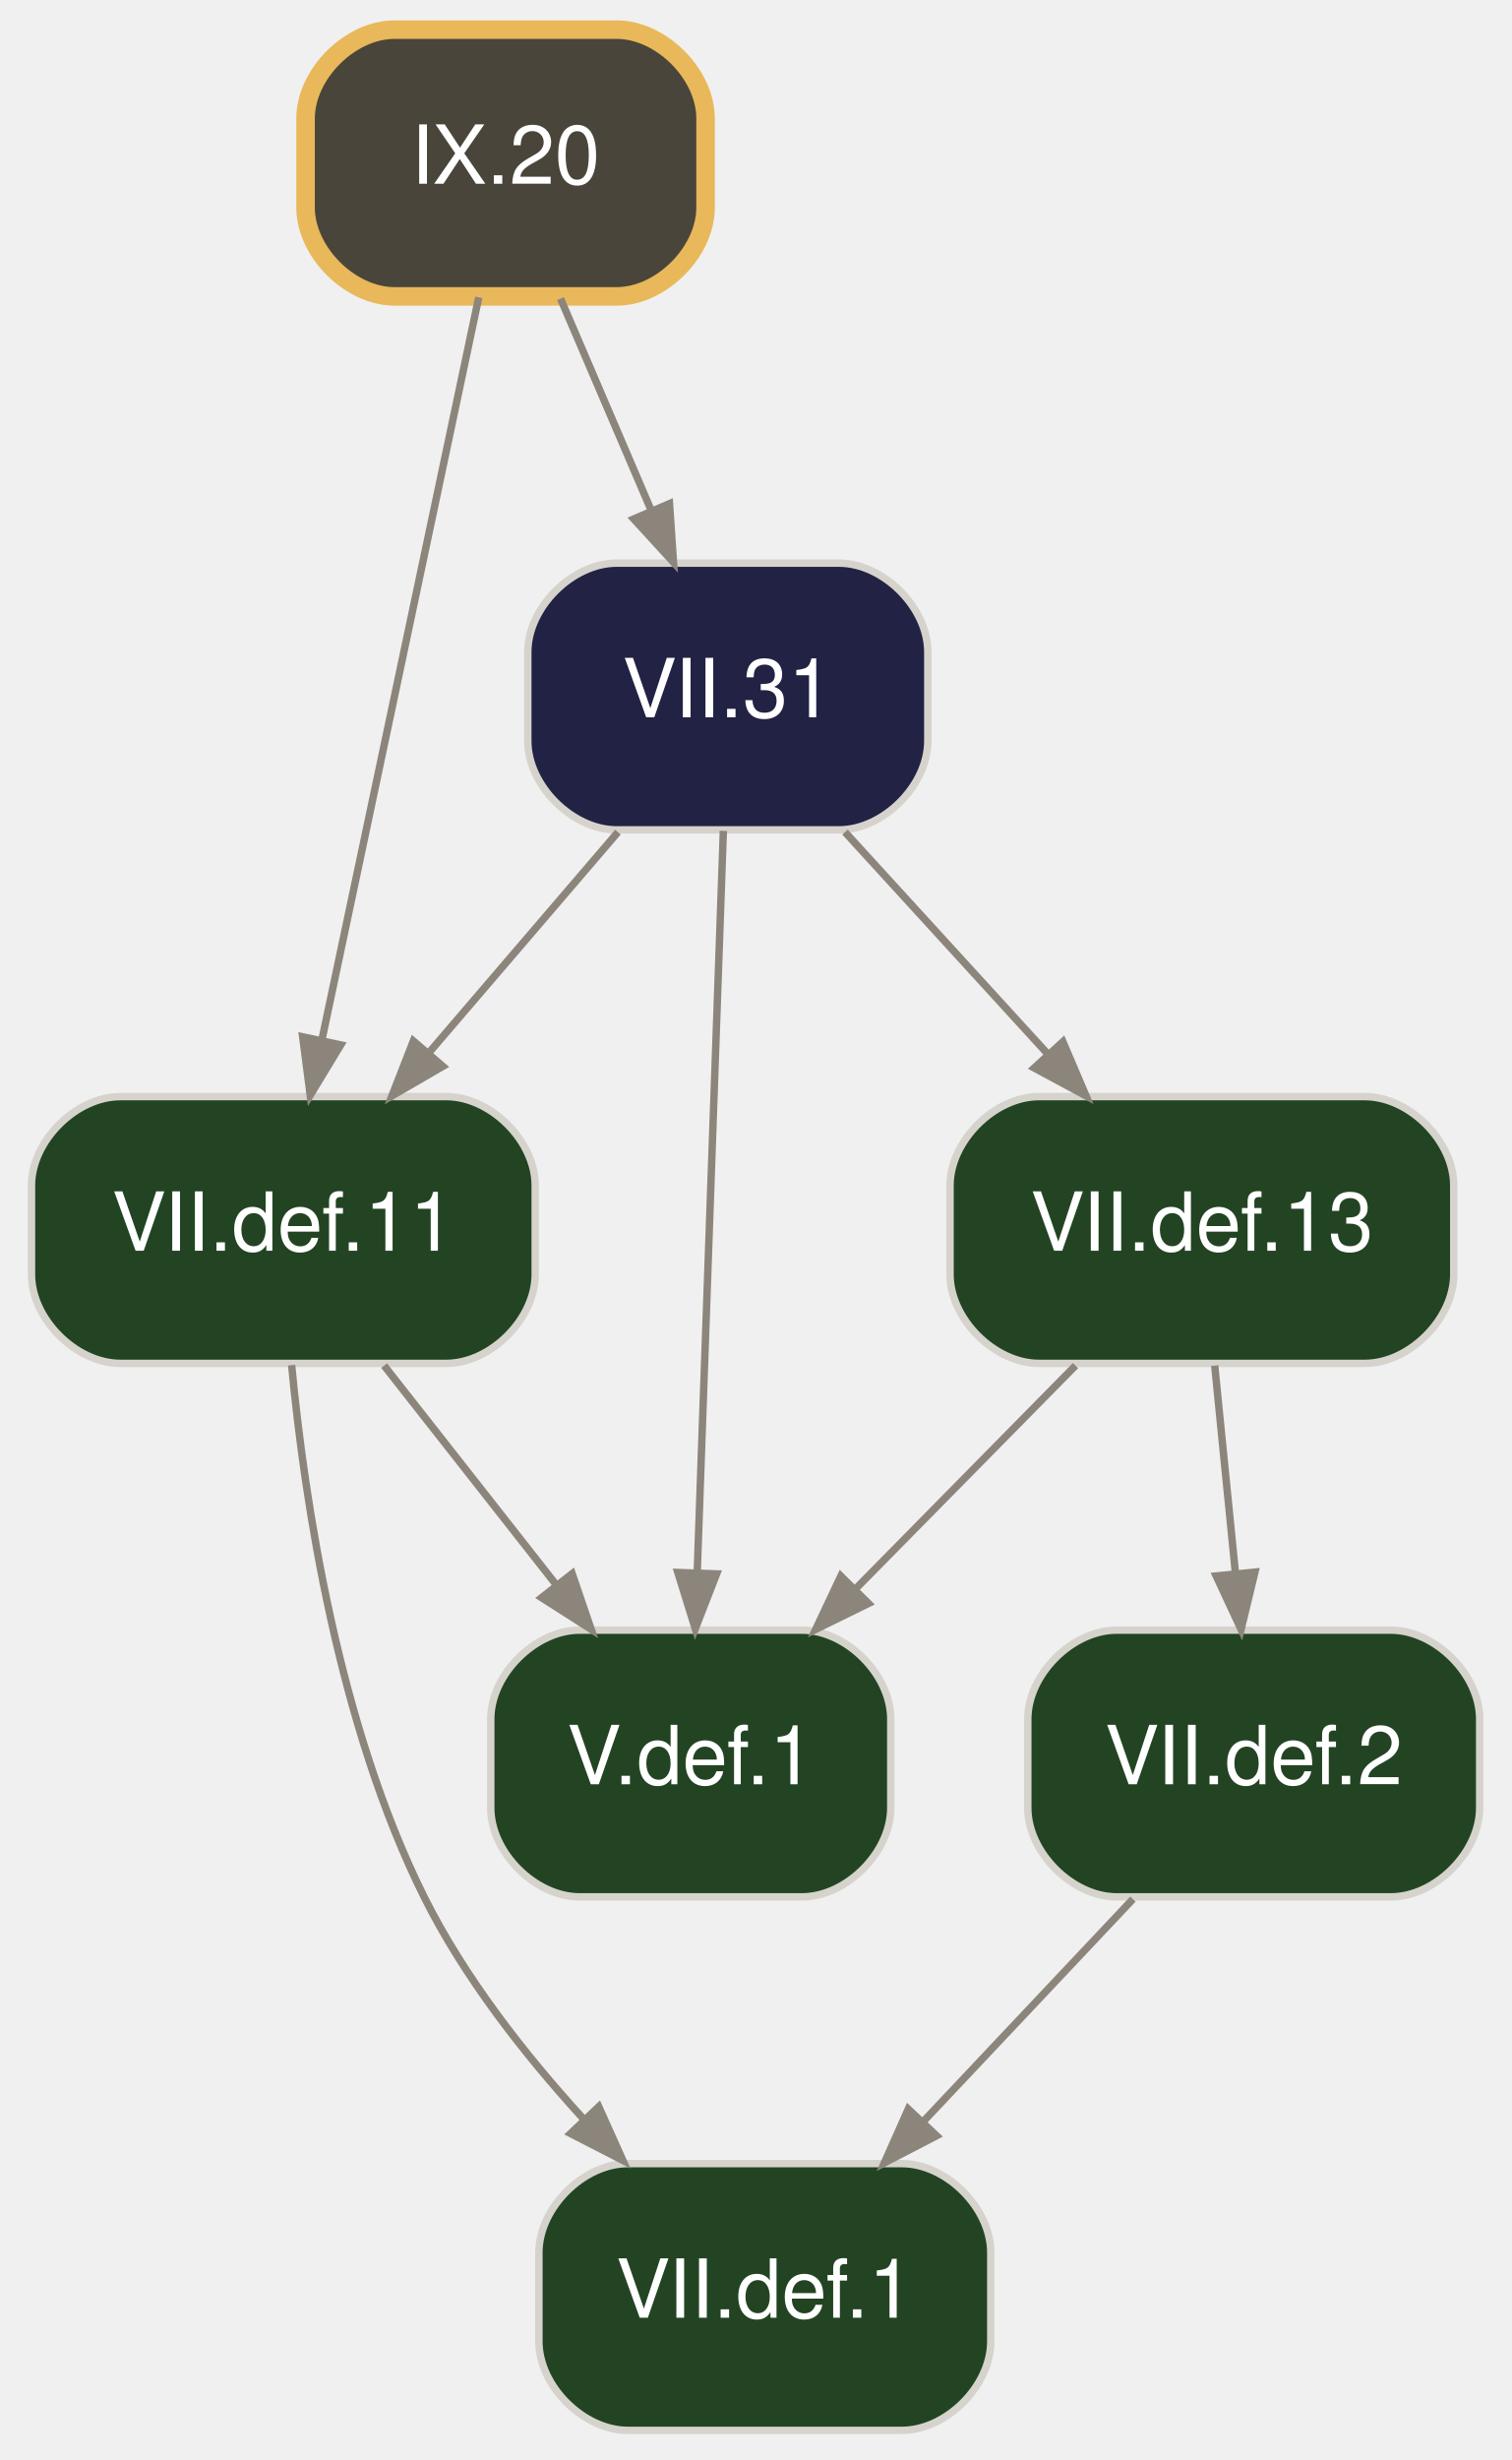
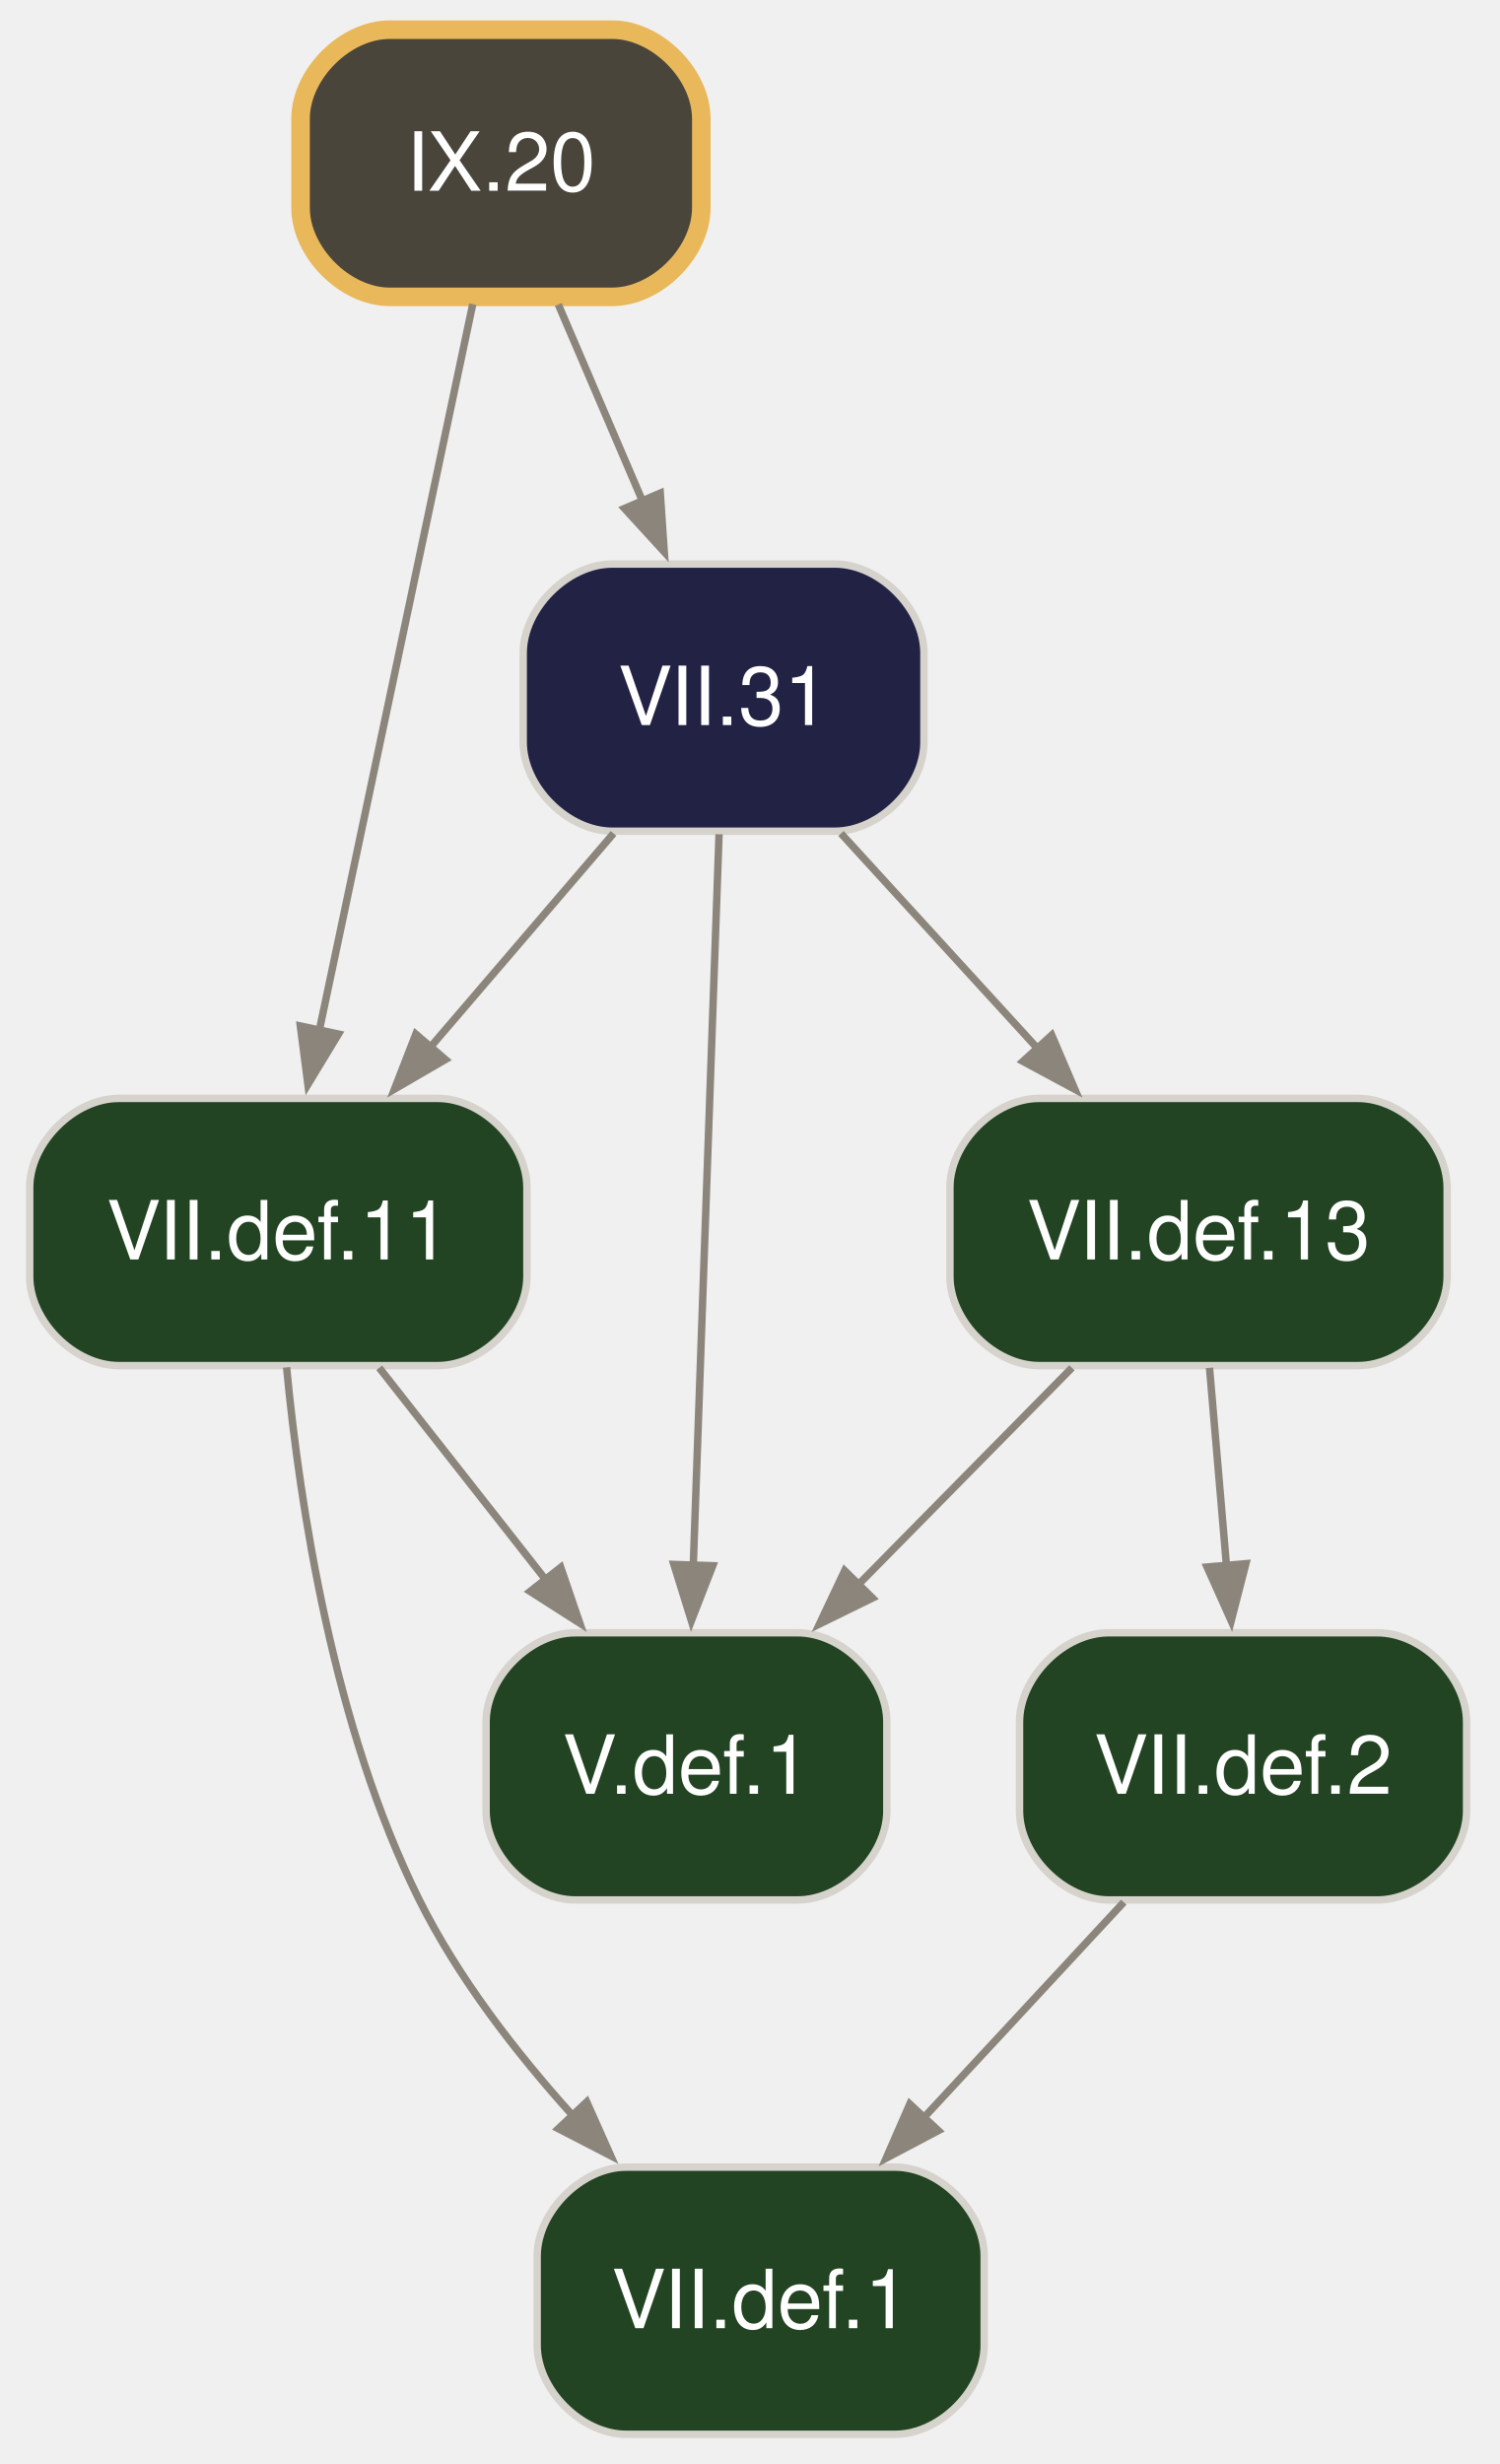
- <svg xmlns="http://www.w3.org/2000/svg" xmlns:xlink="http://www.w3.org/1999/xlink" width="204pt" height="332pt" viewBox="0.00 0.00 203.50 332.00">
+ <svg xmlns="http://www.w3.org/2000/svg" xmlns:xlink="http://www.w3.org/1999/xlink" width="202pt" height="332pt" viewBox="0.00 0.00 202.00 332.00">
  <g id="graph0" class="graph" transform="scale(1 1) rotate(0) translate(4 328)">
    <g id="node1" class="node">
      <g id="a_node1">
        <a xlink:href="../heath/volume_II/book_v/definitions/index.html#v-def-1" xlink:title="V.def.1: A magnitude is a part of a magnitude, the less of the greater, when it measures the greater." target="_top">
-           <path fill="#224422" stroke="#d6d3cd" d="M104,-108C104,-108 74,-108 74,-108 68,-108 62,-102 62,-96 62,-96 62,-84 62,-84 62,-78 68,-72 74,-72 74,-72 104,-72 104,-72 110,-72 116,-78 116,-84 116,-84 116,-96 116,-96 116,-102 110,-108 104,-108" />
-           <text text-anchor="middle" x="89" y="-87.2" font-family="Helvetica,sans-Serif" font-size="11.00" fill="#ffffff">V.def.1</text>
+           <path fill="#224422" stroke="#d6d3cd" d="M103.5,-108C103.5,-108 73.5,-108 73.5,-108 67.5,-108 61.5,-102 61.5,-96 61.5,-96 61.5,-84 61.5,-84 61.5,-78 67.5,-72 73.5,-72 73.5,-72 103.5,-72 103.5,-72 109.5,-72 115.5,-78 115.5,-84 115.5,-84 115.5,-96 115.5,-96 115.5,-102 109.5,-108 103.5,-108" />
+           <text xml:space="preserve" text-anchor="middle" x="88.5" y="-86.3" font-family="Helvetica,sans-Serif" font-size="11.00" fill="#ffffff">V.def.1</text>
        </a>
      </g>
    </g>
    <g id="node2" class="node">
      <g id="a_node2">
        <a xlink:href="../heath/volume_II/book_vii/definitions/index.html#vii-def-1" xlink:title="VII.def.1: An unit is that by virtue of which each of the things that exist is called one." target="_top">
-           <path fill="#224422" stroke="#d6d3cd" d="M117.5,-36C117.5,-36 80.5,-36 80.5,-36 74.5,-36 68.5,-30 68.5,-24 68.5,-24 68.5,-12 68.5,-12 68.5,-6 74.5,0 80.5,0 80.5,0 117.5,0 117.5,0 123.5,0 129.5,-6 129.5,-12 129.5,-12 129.5,-24 129.5,-24 129.5,-30 123.5,-36 117.5,-36" />
-           <text text-anchor="middle" x="99" y="-15.2" font-family="Helvetica,sans-Serif" font-size="11.00" fill="#ffffff">VII.def.1</text>
+           <path fill="#224422" stroke="#d6d3cd" d="M116.62,-36C116.62,-36 80.38,-36 80.38,-36 74.38,-36 68.38,-30 68.38,-24 68.38,-24 68.38,-12 68.38,-12 68.38,-6 74.38,0 80.38,0 80.38,0 116.62,0 116.62,0 122.62,0 128.62,-6 128.62,-12 128.62,-12 128.62,-24 128.62,-24 128.62,-30 122.62,-36 116.62,-36" />
+           <text xml:space="preserve" text-anchor="middle" x="98.5" y="-14.3" font-family="Helvetica,sans-Serif" font-size="11.00" fill="#ffffff">VII.def.1</text>
        </a>
      </g>
    </g>
    <g id="node3" class="node">
      <g id="a_node3">
        <a xlink:href="../heath/volume_II/book_vii/definitions/index.html#vii-def-2" xlink:title="VII.def.2: A number is a multitude composed of units." target="_top">
-           <path fill="#224422" stroke="#d6d3cd" d="M183.5,-108C183.5,-108 146.5,-108 146.5,-108 140.5,-108 134.5,-102 134.5,-96 134.5,-96 134.5,-84 134.5,-84 134.5,-78 140.5,-72 146.5,-72 146.5,-72 183.5,-72 183.5,-72 189.5,-72 195.5,-78 195.5,-84 195.5,-84 195.5,-96 195.5,-96 195.5,-102 189.5,-108 183.5,-108" />
-           <text text-anchor="middle" x="165" y="-87.2" font-family="Helvetica,sans-Serif" font-size="11.00" fill="#ffffff">VII.def.2</text>
+           <path fill="#224422" stroke="#d6d3cd" d="M181.62,-108C181.62,-108 145.38,-108 145.38,-108 139.38,-108 133.38,-102 133.38,-96 133.38,-96 133.38,-84 133.38,-84 133.38,-78 139.38,-72 145.38,-72 145.38,-72 181.62,-72 181.62,-72 187.62,-72 193.62,-78 193.62,-84 193.62,-84 193.62,-96 193.62,-96 193.62,-102 187.62,-108 181.62,-108" />
+           <text xml:space="preserve" text-anchor="middle" x="163.5" y="-86.3" font-family="Helvetica,sans-Serif" font-size="11.00" fill="#ffffff">VII.def.2</text>
        </a>
      </g>
    </g>
    <g id="edge4" class="edge">
-       <path fill="none" stroke="#8c857b" d="M148.69,-71.7C140.13,-62.63 129.55,-51.4 120.36,-41.65" />
-       <polygon fill="#8c857b" stroke="#8c857b" points="122.18,-39.76 115.13,-36.1 118.36,-43.36 122.18,-39.76" />
+       <path fill="none" stroke="#8c857b" d="M147.43,-71.7C139.25,-62.88 129.17,-52.03 120.3,-42.47" />
+       <polygon fill="#8c857b" stroke="#8c857b" points="122.44,-40.92 115.41,-37.21 118.59,-44.5 122.44,-40.92" />
    </g>
    <g id="node4" class="node">
      <g id="a_node4">
        <a xlink:href="../heath/volume_II/book_vii/definitions/index.html#vii-def-11" xlink:title="VII.def.11: A prime number is that which is measured by an unit alone." target="_top">
-           <path fill="#224422" stroke="#d6d3cd" d="M56,-180C56,-180 12,-180 12,-180 6,-180 0,-174 0,-168 0,-168 0,-156 0,-156 0,-150 6,-144 12,-144 12,-144 56,-144 56,-144 62,-144 68,-150 68,-156 68,-156 68,-168 68,-168 68,-174 62,-180 56,-180" />
-           <text text-anchor="middle" x="34" y="-159.2" font-family="Helvetica,sans-Serif" font-size="11.00" fill="#ffffff">VII.def.11</text>
+           <path fill="#224422" stroke="#d6d3cd" d="M55,-180C55,-180 12,-180 12,-180 6,-180 0,-174 0,-168 0,-168 0,-156 0,-156 0,-150 6,-144 12,-144 12,-144 55,-144 55,-144 61,-144 67,-150 67,-156 67,-156 67,-168 67,-168 67,-174 61,-180 55,-180" />
+           <text xml:space="preserve" text-anchor="middle" x="33.5" y="-158.3" font-family="Helvetica,sans-Serif" font-size="11.00" fill="#ffffff">VII.def.11</text>
        </a>
      </g>
    </g>
    <g id="edge1" class="edge">
-       <path fill="none" stroke="#8c857b" d="M47.6,-143.7C54.59,-134.8 63.21,-123.82 70.77,-114.2" />
-       <polygon fill="#8c857b" stroke="#8c857b" points="72.99,-115.62 75.56,-108.1 68.86,-112.38 72.99,-115.62" />
+       <path fill="none" stroke="#8c857b" d="M47.1,-143.7C53.89,-135.05 62.22,-124.45 69.62,-115.03" />
+       <polygon fill="#8c857b" stroke="#8c857b" points="71.56,-116.81 74.13,-109.29 67.43,-113.57 71.56,-116.81" />
    </g>
    <g id="edge5" class="edge">
-       <path fill="none" stroke="#8c857b" d="M35.12,-143.76C36.89,-125.19 41.44,-95.19 53,-72 58.39,-61.19 66.5,-50.81 74.42,-42.14" />
-       <polygon fill="#8c857b" stroke="#8c857b" points="76.58,-43.68 79.84,-36.43 72.77,-40.06 76.58,-43.68" />
+       <path fill="none" stroke="#8c857b" d="M34.62,-143.76C36.39,-125.19 40.94,-95.19 52.5,-72 57.73,-61.5 65.54,-51.41 73.23,-42.89" />
+       <polygon fill="#8c857b" stroke="#8c857b" points="75.06,-44.79 78.3,-37.53 71.24,-41.18 75.06,-44.79" />
    </g>
    <g id="node5" class="node">
      <g id="a_node5">
        <a xlink:href="../heath/volume_II/book_vii/definitions/index.html#vii-def-13" xlink:title="VII.def.13: A composite number is that which is measured by some number." target="_top">
-           <path fill="#224422" stroke="#d6d3cd" d="M180,-180C180,-180 136,-180 136,-180 130,-180 124,-174 124,-168 124,-168 124,-156 124,-156 124,-150 130,-144 136,-144 136,-144 180,-144 180,-144 186,-144 192,-150 192,-156 192,-156 192,-168 192,-168 192,-174 186,-180 180,-180" />
-           <text text-anchor="middle" x="158" y="-159.2" font-family="Helvetica,sans-Serif" font-size="11.00" fill="#ffffff">VII.def.13</text>
+           <path fill="#224422" stroke="#d6d3cd" d="M179,-180C179,-180 136,-180 136,-180 130,-180 124,-174 124,-168 124,-168 124,-156 124,-156 124,-150 130,-144 136,-144 136,-144 179,-144 179,-144 185,-144 191,-150 191,-156 191,-156 191,-168 191,-168 191,-174 185,-180 179,-180" />
+           <text xml:space="preserve" text-anchor="middle" x="157.5" y="-158.3" font-family="Helvetica,sans-Serif" font-size="11.00" fill="#ffffff">VII.def.13</text>
        </a>
      </g>
    </g>
    <g id="edge2" class="edge">
-       <path fill="none" stroke="#8c857b" d="M140.94,-143.7C132,-134.63 120.94,-123.4 111.33,-113.65" />
-       <polygon fill="#8c857b" stroke="#8c857b" points="112.99,-111.6 105.86,-108.1 109.26,-115.29 112.99,-111.6" />
+       <path fill="none" stroke="#8c857b" d="M140.44,-143.7C131.75,-134.88 121.06,-124.03 111.64,-114.47" />
+       <polygon fill="#8c857b" stroke="#8c857b" points="113.56,-112.68 106.42,-109.18 109.82,-116.37 113.56,-112.68" />
    </g>
    <g id="edge6" class="edge">
-       <path fill="none" stroke="#8c857b" d="M159.73,-143.7C160.58,-135.22 161.61,-124.86 162.54,-115.58" />
-       <polygon fill="#8c857b" stroke="#8c857b" points="165.16,-115.83 163.29,-108.1 159.93,-115.31 165.16,-115.83" />
+       <path fill="none" stroke="#8c857b" d="M158.98,-143.7C159.67,-135.64 160.51,-125.89 161.27,-116.98" />
+       <polygon fill="#8c857b" stroke="#8c857b" points="163.88,-117.31 161.9,-109.61 158.65,-116.86 163.88,-117.31" />
    </g>
    <g id="node6" class="node">
      <g id="a_node6">
        <a xlink:href="../heath/volume_II/book_vii/propositions/31/index.html" xlink:title="VII.31: Any composite number is measured by some prime number." target="_top">
-           <path fill="#222244" stroke="#d6d3cd" d="M109,-252C109,-252 79,-252 79,-252 73,-252 67,-246 67,-240 67,-240 67,-228 67,-228 67,-222 73,-216 79,-216 79,-216 109,-216 109,-216 115,-216 121,-222 121,-228 121,-228 121,-240 121,-240 121,-246 115,-252 109,-252" />
-           <text text-anchor="middle" x="94" y="-231.2" font-family="Helvetica,sans-Serif" font-size="11.00" fill="#ffffff">VII.31</text>
+           <path fill="#222244" stroke="#d6d3cd" d="M108.5,-252C108.5,-252 78.5,-252 78.5,-252 72.5,-252 66.5,-246 66.5,-240 66.5,-240 66.5,-228 66.5,-228 66.5,-222 72.5,-216 78.5,-216 78.5,-216 108.5,-216 108.5,-216 114.5,-216 120.5,-222 120.5,-228 120.5,-228 120.5,-240 120.5,-240 120.5,-246 114.5,-252 108.5,-252" />
+           <text xml:space="preserve" text-anchor="middle" x="93.5" y="-230.3" font-family="Helvetica,sans-Serif" font-size="11.00" fill="#ffffff">VII.31</text>
        </a>
      </g>
    </g>
    <g id="edge3" class="edge">
-       <path fill="none" stroke="#8c857b" d="M93.4,-215.87C92.52,-190.92 90.88,-144.45 89.87,-115.77" />
-       <polygon fill="#8c857b" stroke="#8c857b" points="92.49,-115.59 89.61,-108.19 87.25,-115.78 92.49,-115.59" />
+       <path fill="none" stroke="#8c857b" d="M92.89,-215.59C92.02,-190.86 90.42,-145.41 89.41,-116.77" />
+       <polygon fill="#8c857b" stroke="#8c857b" points="92.04,-117.03 89.16,-109.62 86.8,-117.21 92.04,-117.03" />
    </g>
    <g id="edge7" class="edge">
-       <path fill="none" stroke="#8c857b" d="M79.17,-215.7C71.47,-206.71 61.95,-195.61 53.65,-185.92" />
-       <polygon fill="#8c857b" stroke="#8c857b" points="55.53,-184.09 48.66,-180.1 51.55,-187.51 55.53,-184.09" />
+       <path fill="none" stroke="#8c857b" d="M78.67,-215.7C71.18,-206.97 61.99,-196.24 53.86,-186.75" />
+       <polygon fill="#8c857b" stroke="#8c857b" points="56.02,-185.24 49.15,-181.25 52.03,-188.66 56.02,-185.24" />
    </g>
    <g id="edge9" class="edge">
-       <path fill="none" stroke="#8c857b" d="M109.82,-215.7C118.11,-206.63 128.37,-195.4 137.29,-185.65" />
-       <polygon fill="#8c857b" stroke="#8c857b" points="139.24,-187.41 142.36,-180.1 135.36,-183.87 139.24,-187.41" />
+       <path fill="none" stroke="#8c857b" d="M109.32,-215.7C117.3,-206.97 127.11,-196.24 135.79,-186.75" />
+       <polygon fill="#8c857b" stroke="#8c857b" points="137.72,-188.53 140.84,-181.22 133.84,-184.99 137.72,-188.53" />
    </g>
    <g id="node7" class="node">
      <g id="a_node7">
        <a xlink:href="../heath/volume_II/book_ix/propositions/20/index.html" xlink:title="IX.20: Prime numbers are more than any assigned multitude of prime numbers." target="_top">
-           <path fill="#4a453b" stroke="#e8b85a" stroke-width="2.5" d="M79,-324C79,-324 49,-324 49,-324 43,-324 37,-318 37,-312 37,-312 37,-300 37,-300 37,-294 43,-288 49,-288 49,-288 79,-288 79,-288 85,-288 91,-294 91,-300 91,-300 91,-312 91,-312 91,-318 85,-324 79,-324" />
-           <text text-anchor="middle" x="64" y="-303.2" font-family="Helvetica,sans-Serif" font-size="11.00" fill="#ffffff">IX.20</text>
+           <path fill="#4a453b" stroke="#e8b85a" stroke-width="2.5" d="M78.5,-324C78.5,-324 48.5,-324 48.5,-324 42.5,-324 36.5,-318 36.5,-312 36.5,-312 36.5,-300 36.5,-300 36.5,-294 42.5,-288 48.5,-288 48.5,-288 78.5,-288 78.5,-288 84.5,-288 90.5,-294 90.5,-300 90.5,-300 90.5,-312 90.5,-312 90.5,-318 84.5,-324 78.5,-324" />
+           <text xml:space="preserve" text-anchor="middle" x="63.5" y="-302.3" font-family="Helvetica,sans-Serif" font-size="11.00" fill="#ffffff">IX.20</text>
        </a>
      </g>
    </g>
    <g id="edge8" class="edge">
-       <path fill="none" stroke="#8c857b" d="M60.38,-287.87C55.11,-262.92 45.29,-216.45 39.23,-187.77" />
-       <polygon fill="#8c857b" stroke="#8c857b" points="41.75,-186.98 37.63,-180.19 36.61,-188.07 41.75,-186.98" />
+       <path fill="none" stroke="#8c857b" d="M59.7,-287.02C54.46,-262.23 45,-217.43 38.99,-189" />
+       <polygon fill="#8c857b" stroke="#8c857b" points="41.61,-188.67 37.49,-181.88 36.47,-189.76 41.61,-188.67" />
    </g>
    <g id="edge10" class="edge">
-       <path fill="none" stroke="#8c857b" d="M71.42,-287.7C75.12,-279.05 79.66,-268.45 83.7,-259.03" />
-       <polygon fill="#8c857b" stroke="#8c857b" points="86.13,-260.03 86.67,-252.1 81.3,-257.96 86.13,-260.03" />
+       <path fill="none" stroke="#8c857b" d="M71.23,-286.97C74.7,-278.87 78.86,-269.16 82.64,-260.34" />
+       <polygon fill="#8c857b" stroke="#8c857b" points="84.97,-261.56 85.51,-253.63 80.15,-259.49 84.97,-261.56" />
    </g>
  </g>
</svg>
